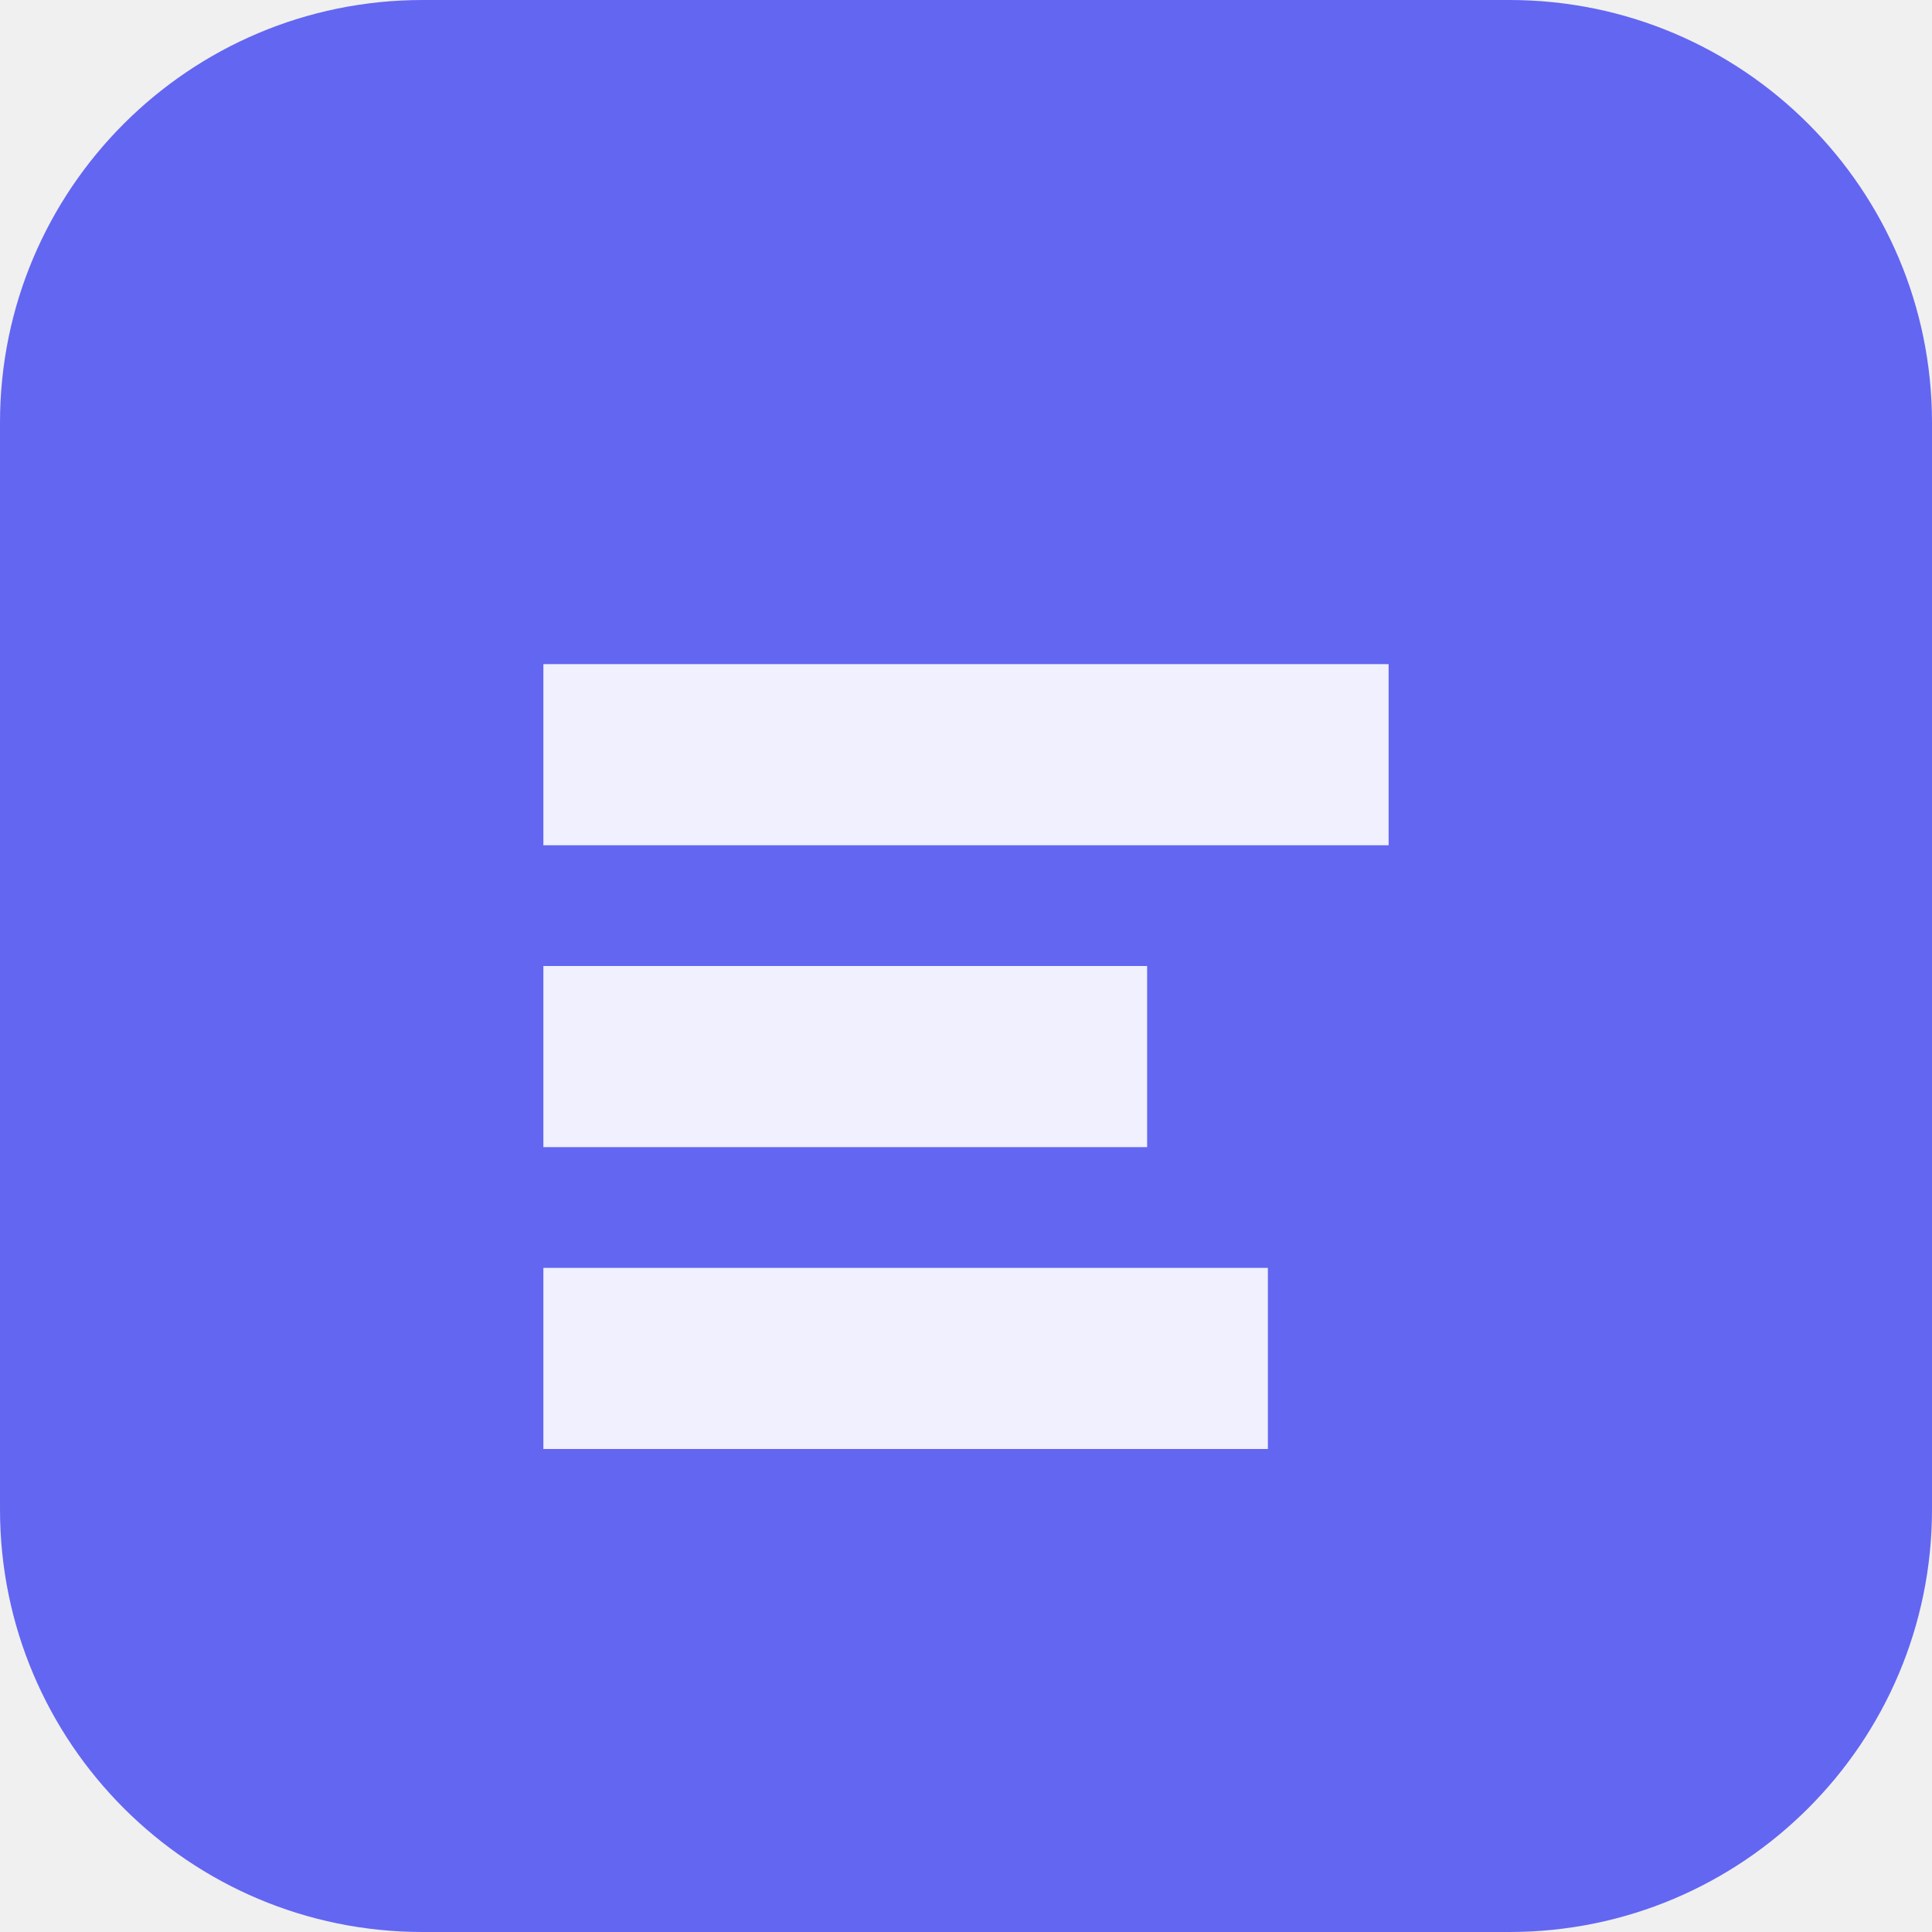
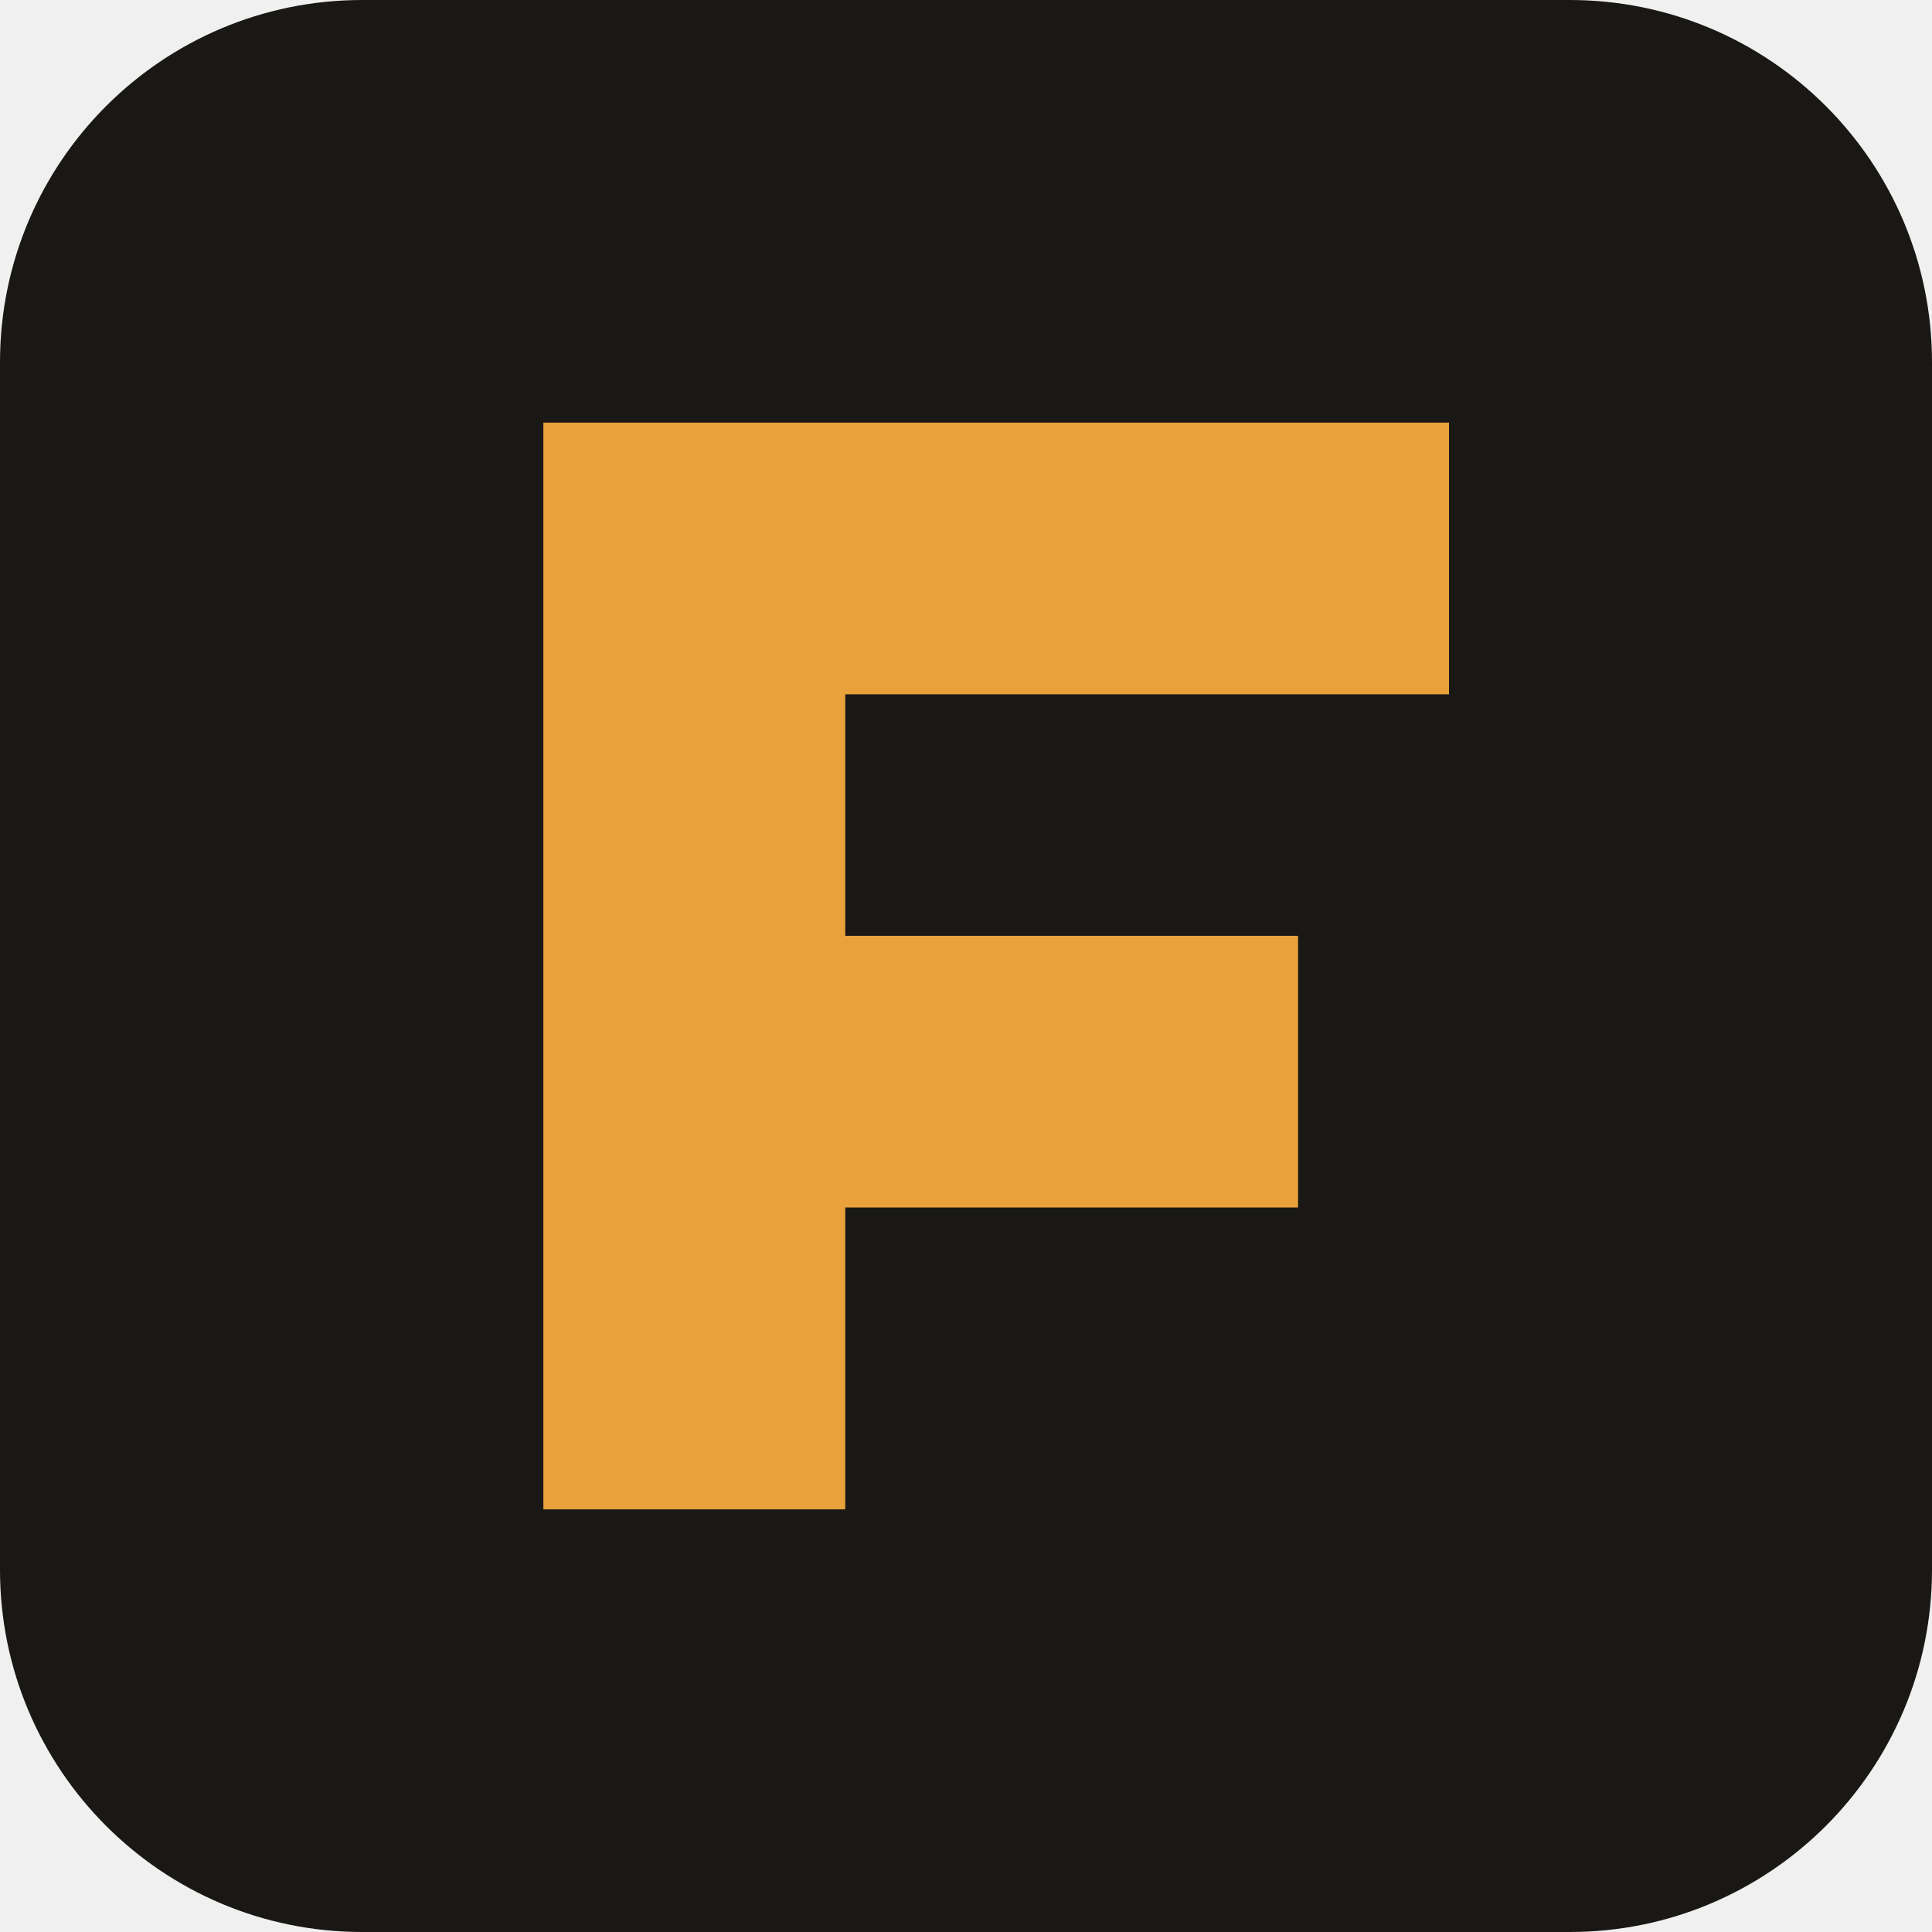
<svg xmlns="http://www.w3.org/2000/svg" viewBox="0 0 64 64" fill="none">
-   <rect width="64" height="64" rx="14" fill="#6366f1" />
-   <path d="M18 22h28v6H18v-6zm0 10h20v6H18v-6zm0 10h24v6H18v-6z" fill="white" fill-opacity=".9" />
+   <rect width="64" height="64" rx="12" fill="#1a1815" />
+   <path d="M18 14h30v9H28v8h15v9H28v10H18V14z" fill="#e9a23b" />
</svg>
